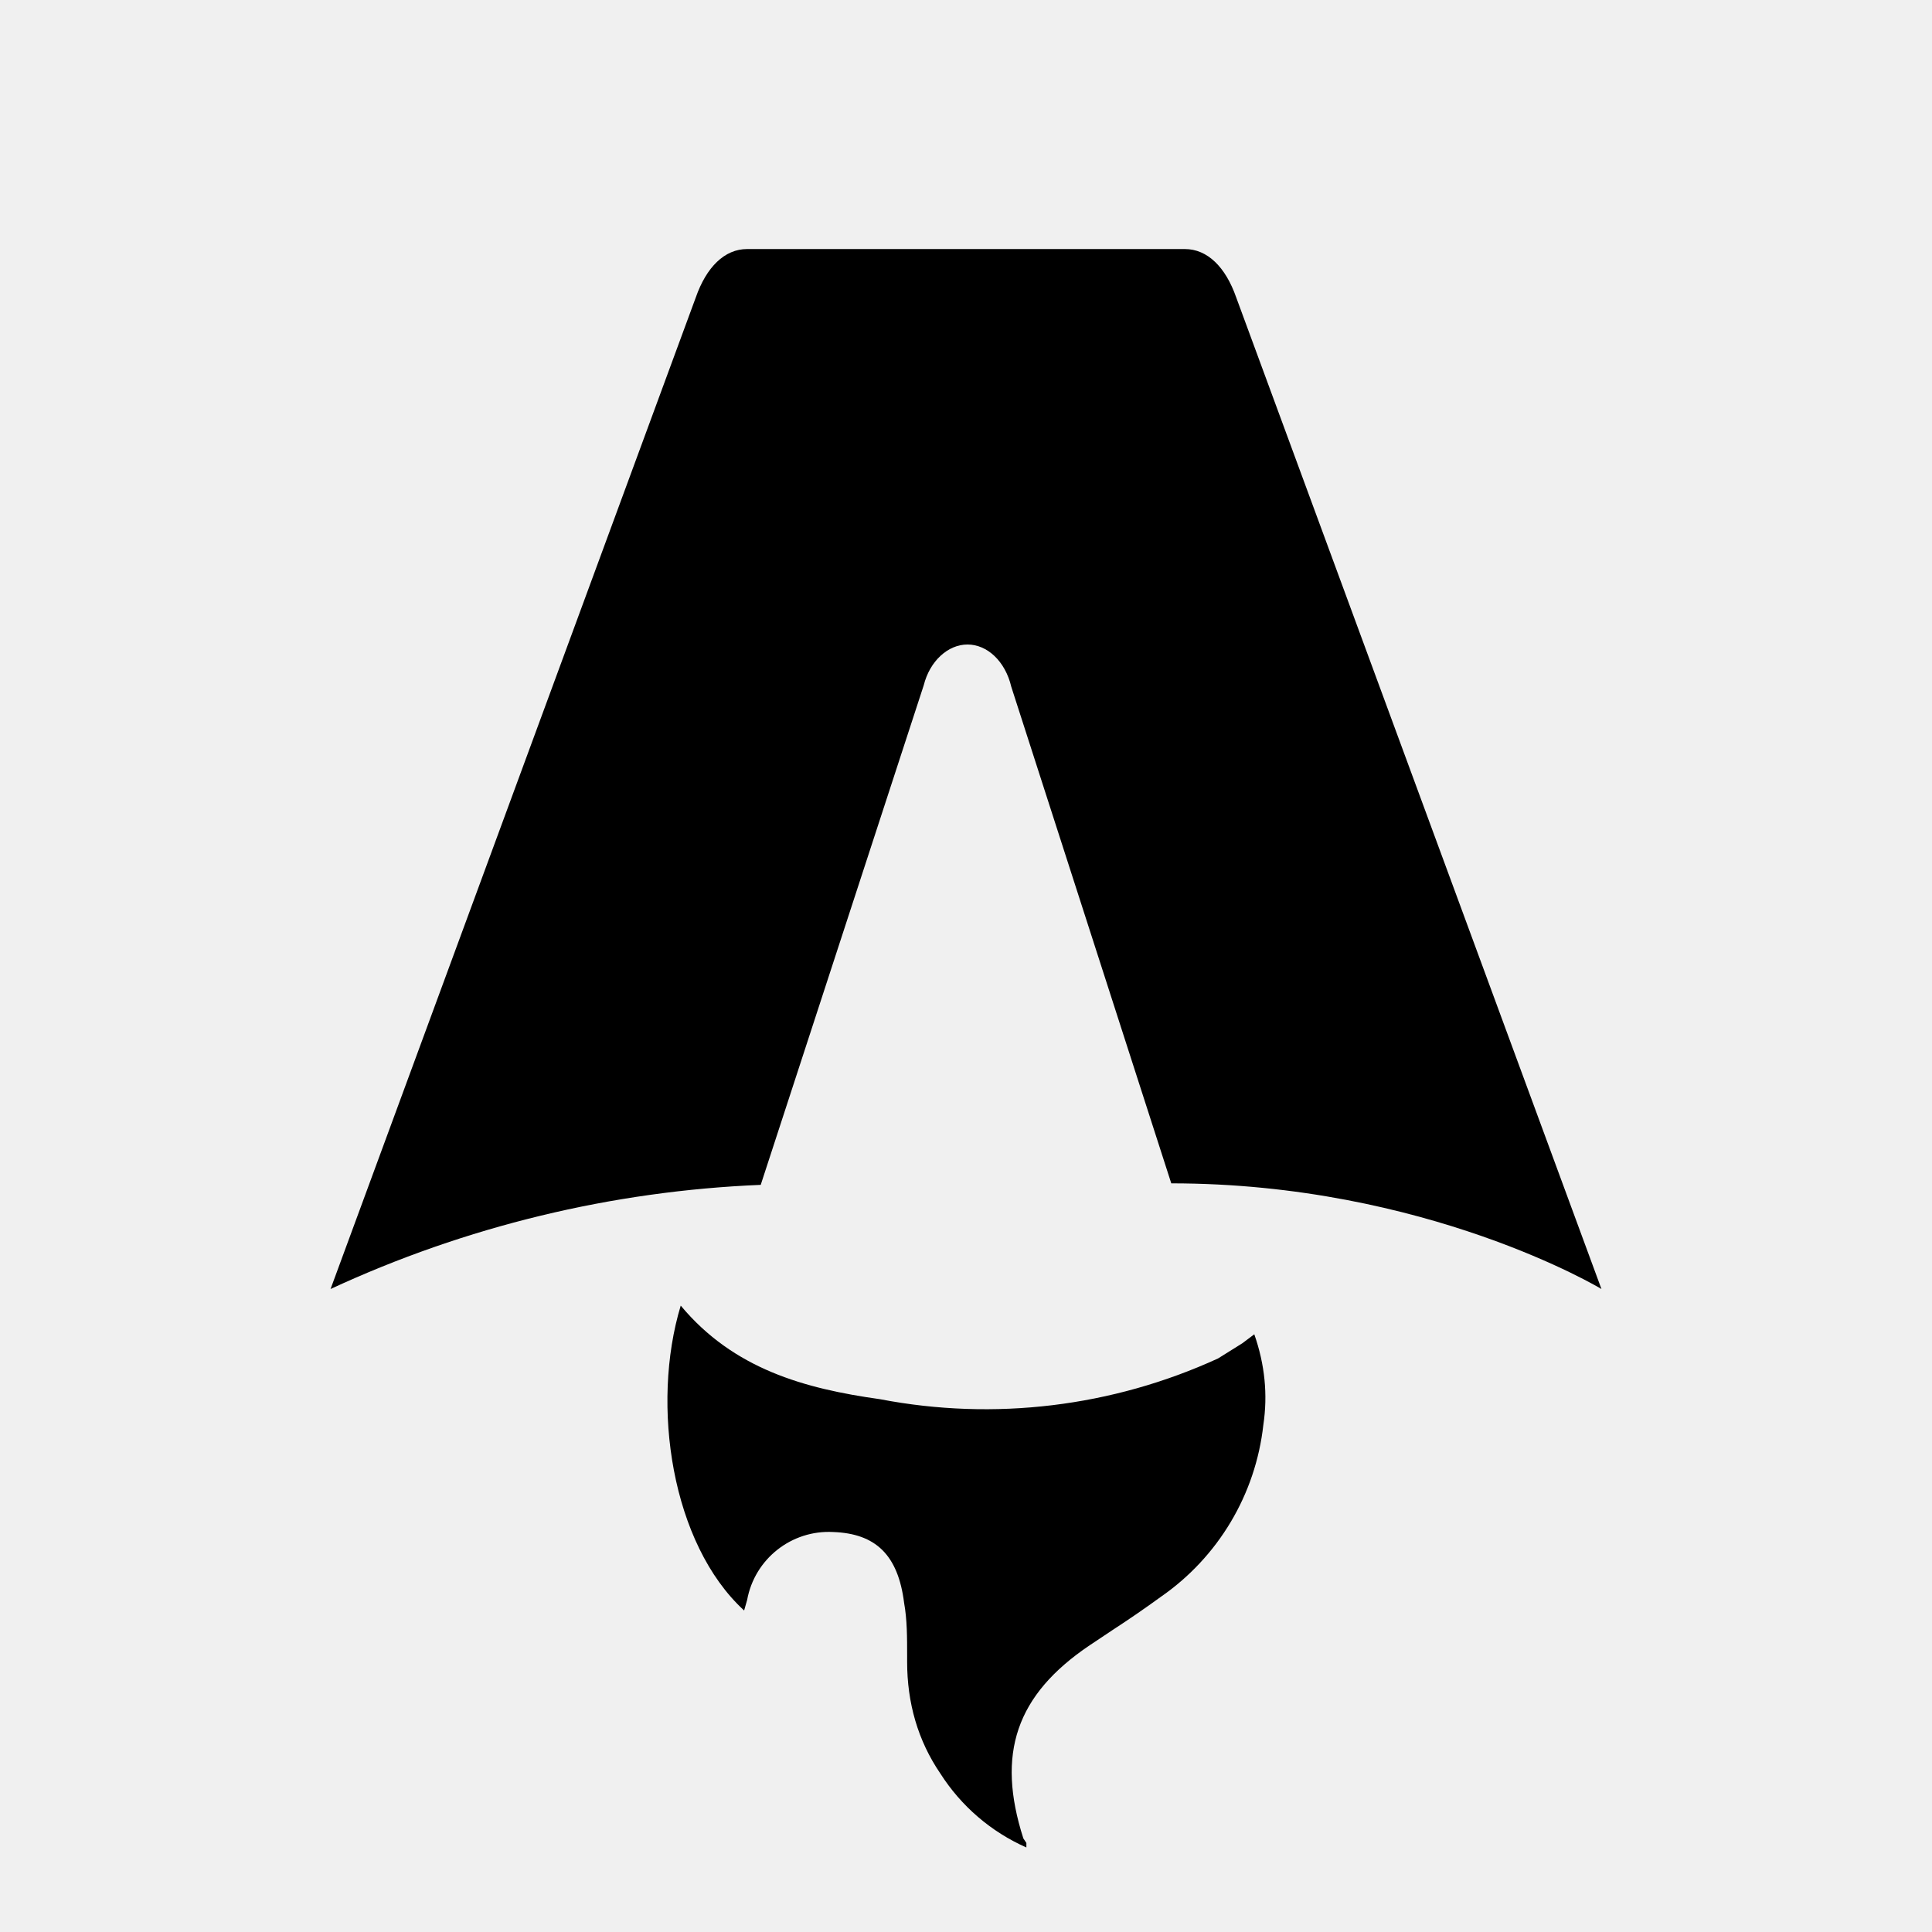
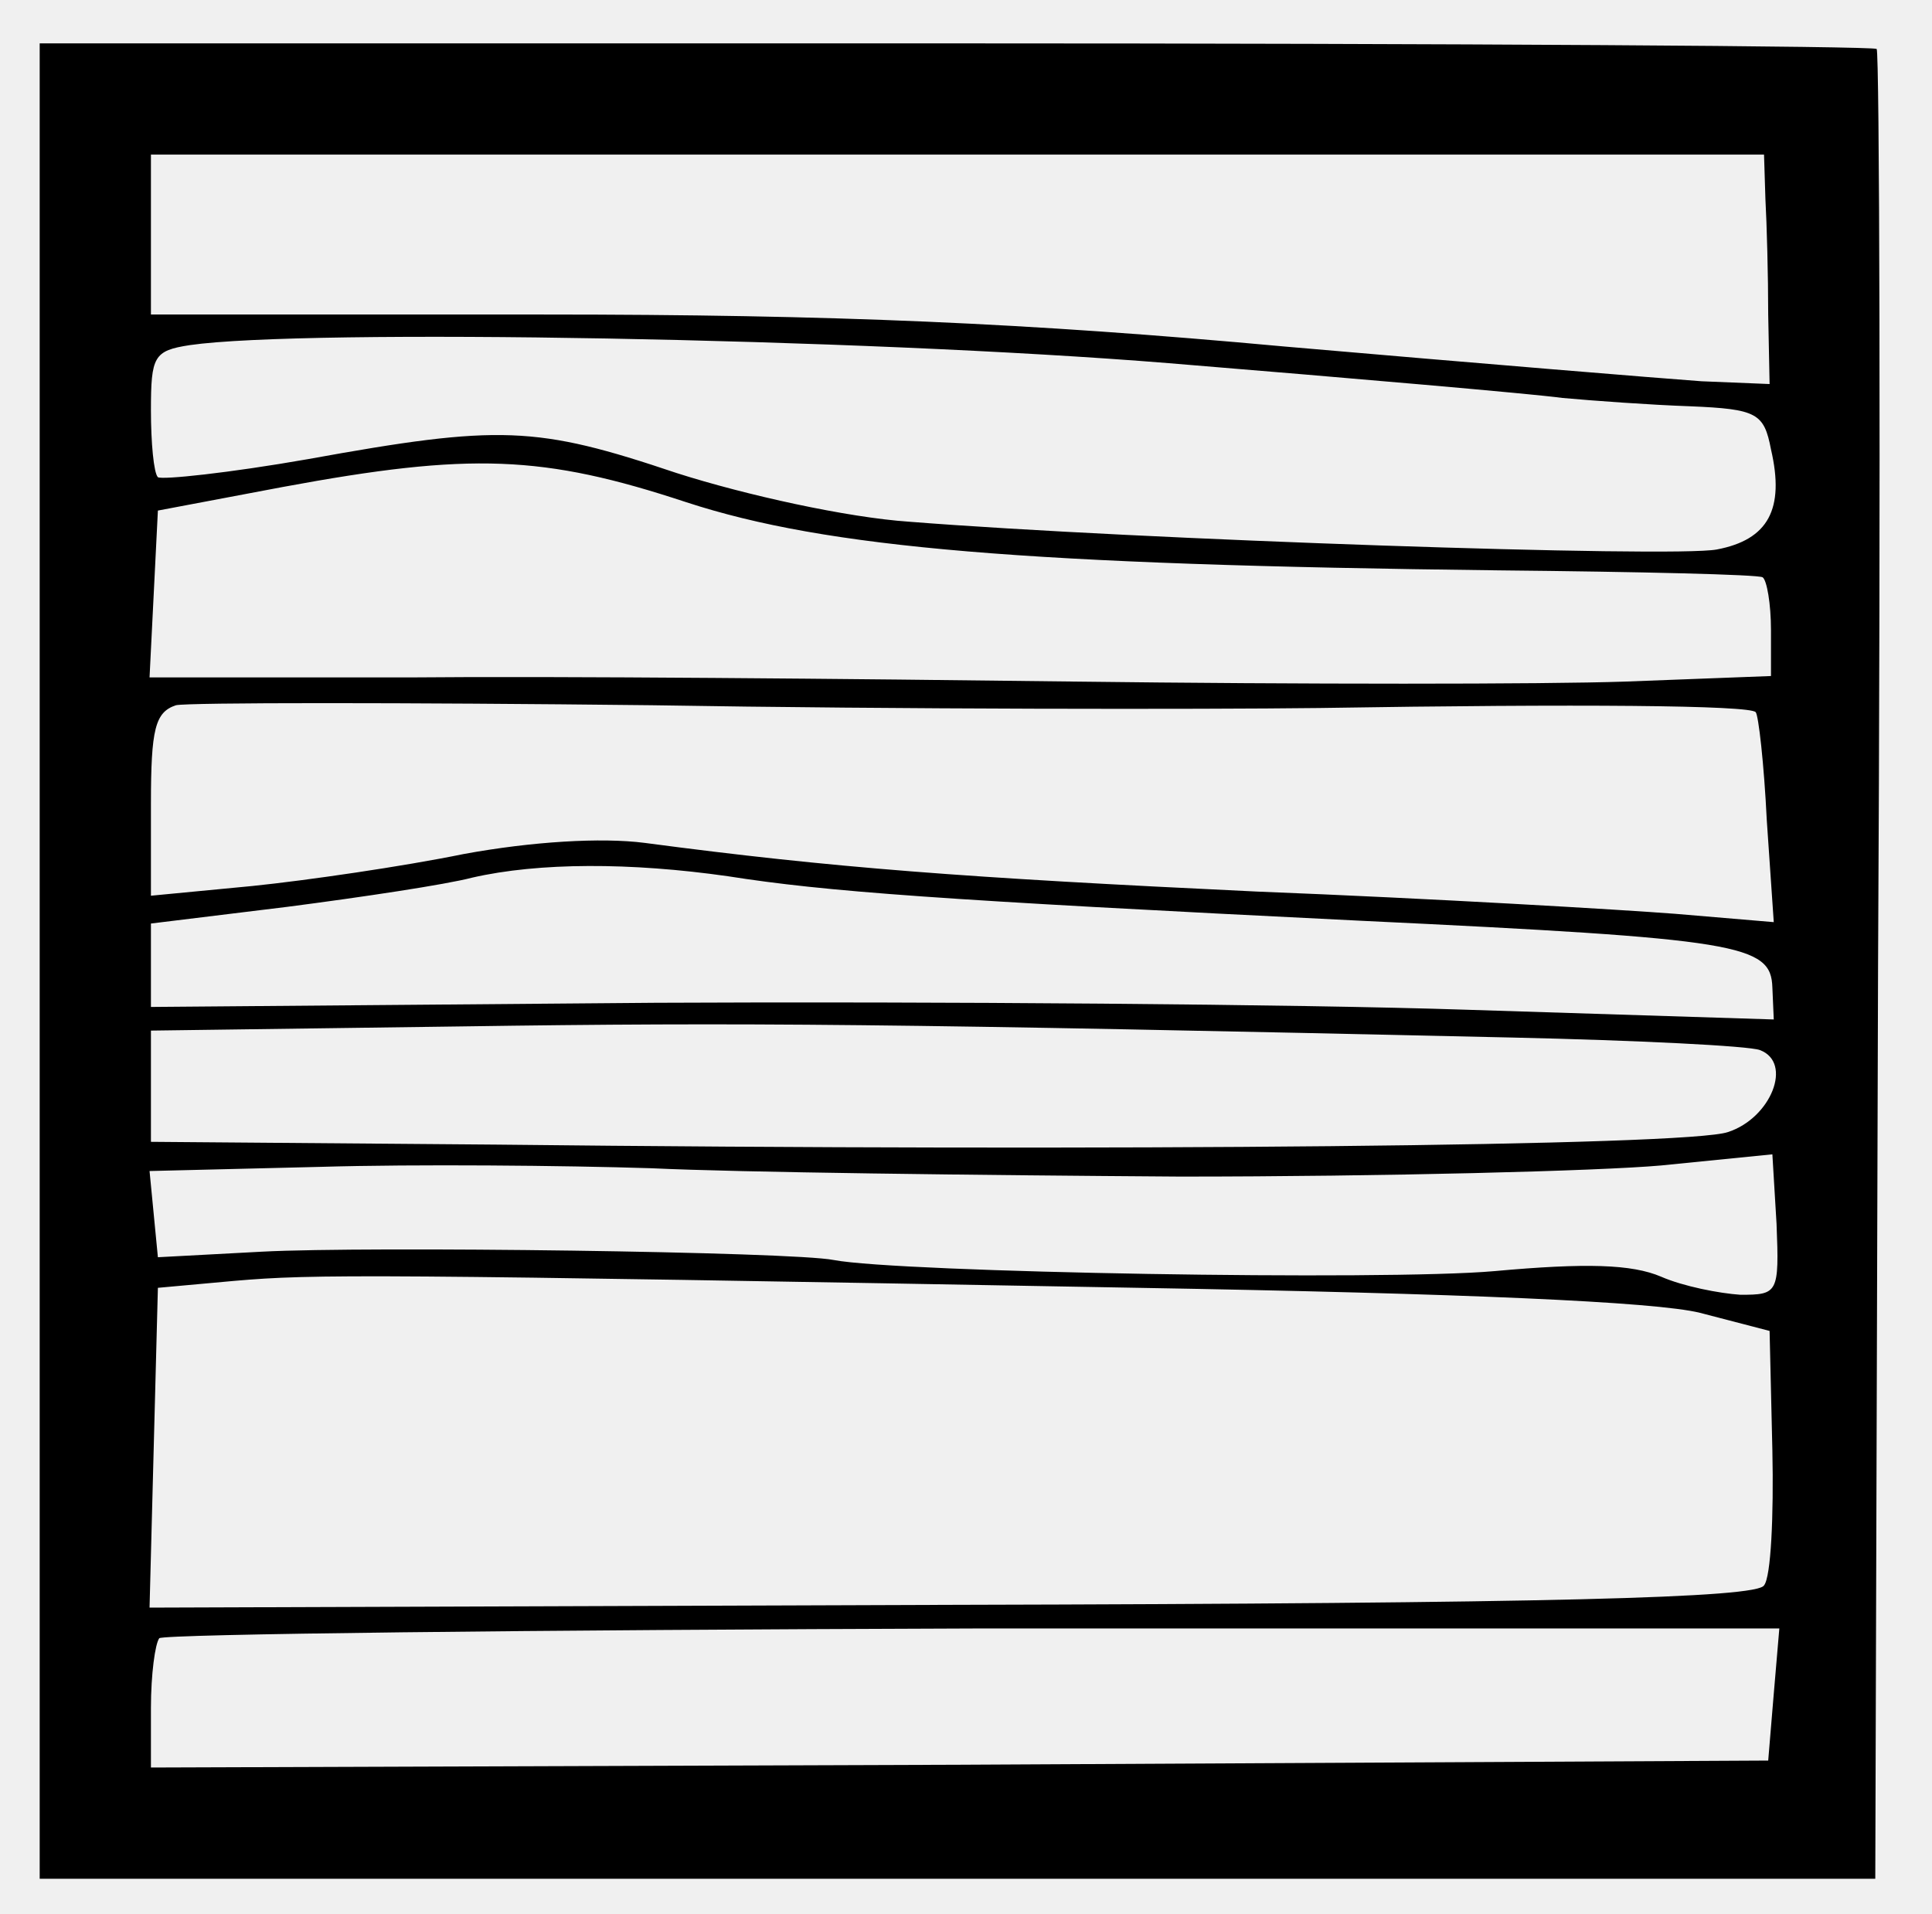
- <svg xmlns="http://www.w3.org/2000/svg" fill="none" viewBox="0 0 128 128">
-   <path d="M50.4 78.5a75.1 75.1 0 0 0-28.5 6.9l24.2-65.7c.7-2 1.9-3.2 3.4-3.2h29c1.5 0 2.7 1.2 3.4 3.2l24.2 65.7s-11.6-7-28.5-7L67 45.5c-.4-1.7-1.6-2.8-2.9-2.8-1.3 0-2.5 1.1-2.9 2.7L50.4 78.5Zm-1.1 28.2Zm-4.2-20.2c-2 6.6-.6 15.8 4.2 20.2a17.5 17.5 0 0 1 .2-.7 5.5 5.5 0 0 1 5.7-4.5c2.8.1 4.3 1.5 4.7 4.7.2 1.1.2 2.3.2 3.5v.4c0 2.7.7 5.2 2.2 7.4a13 13 0 0 0 5.7 4.9v-.3l-.2-.3c-1.8-5.6-.5-9.5 4.4-12.8l1.5-1a73 73 0 0 0 3.2-2.2 16 16 0 0 0 6.8-11.4c.3-2 .1-4-.6-6l-.8.6-1.6 1a37 37 0 0 1-22.4 2.7c-5-.7-9.7-2-13.2-6.2Z" />
-   <style>
-         path { fill: #000; }
-         @media (prefers-color-scheme: dark) {
-             path { fill: #FFF; }
-         }
-     </style>
+ <svg xmlns="http://www.w3.org/2000/svg" preserveAspectRatio="xMidYMid meet" viewBox="69.146 90.88 138.933 137.6" version="1.0" style="max-height: 500px" width="138.933" height="137.6">
+   <g stroke="none" fill="#000000" transform="translate(0,320) scale(0.1,-0.1)">
+     <path d="M720 1600 l0 -660 660 0 660 0 2 656 c2 361 1 658 -1 660 -2 2 -301 4 -663 4 l-658 0 0 -660z m1241 548 c1 -18 2 -55 2 -83 l1 -50 -49 2 c-28 2 -162 13 -300 25 -185 17 -324 23 -533 23 l-282 0 0 58 0 57 580 0 580 0 1 -32z m-429 -118 c134 -11 261 -22 283 -25 22 -2 63 -5 92 -6 48 -2 53 -5 58 -31 10 -43 -2 -65 -39 -72 -32 -6 -417 7 -581 20 -44 3 -117 19 -167 35 -101 34 -127 35 -265 10 -57 -10 -105 -15 -108 -13 -3 3 -5 25 -5 48 0 39 2 43 28 47 83 12 482 5 704 -13z m-347 -100 c101 -33 244 -45 584 -49 101 -1 187 -3 190 -5 3 -2 6 -19 6 -38 l0 -33 -105 -4 c-58 -2 -235 -2 -395 0 -159 2 -375 4 -478 3 l-188 0 3 60 3 60 90 17 c135 25 187 23 290 -11z m455 -148 c187 3 310 2 314 -3 2 -2 6 -37 8 -78 l5 -73 -71 6 c-39 3 -174 11 -301 16 -211 10 -304 17 -440 35 -31 4 -81 1 -130 -8 -44 -9 -113 -19 -152 -23 l-73 -7 0 66 c0 54 3 66 18 71 9 2 163 2 342 0 179 -3 395 -3 480 -2z m-425 -121 c70 -11 150 -17 455 -32 273 -13 295 -17 296 -48 l1 -23 -221 7 c-121 4 -384 6 -583 5 l-363 -3 0 30 0 30 98 12 c54 7 114 16 133 21 48 11 114 11 184 1z m564 -116 c90 -2 170 -6 178 -9 24 -9 8 -49 -23 -59 -29 -10 -438 -14 -886 -9 l-248 2 0 40 0 40 223 3 c205 3 311 2 756 -8z m-239 -100 c146 0 301 4 346 8 l80 8 3 -50 c2 -50 1 -51 -26 -51 -15 1 -41 6 -57 13 -21 9 -54 10 -120 4 -79 -7 -428 -1 -475 8 -30 6 -335 10 -411 6 l-75 -4 -3 31 -3 31 123 3 c68 2 175 1 238 -1 63 -3 234 -5 380 -6z m-30 -80 c233 -4 372 -10 404 -18 l50 -13 2 -86 c1 -47 -1 -91 -6 -97 -5 -9 -152 -13 -584 -14 l-577 -2 3 115 3 115 55 5 c58 5 94 5 650 -5z m457 -292 l-4 -48 -581 -3 -582 -2 0 43 c0 24 3 46 6 50 4 3 267 6 586 7 l579 0 -4 -47z" />
+     <path d="M2460 2076 c0 -117 8 -148 44 -171 30 -20 103 -23 144 -6 44 18 57 59 57 176 l0 100 -32 3 -33 3 0 -108 c0 -72 -4 -113 -12 -121 -7 -7 -29 -12 -50 -12 -51 0 -58 17 -58 139 l0 101 -30 0 -30 0 0 -104z" />
+     <path d="M3000 2161 c0 -20 25 -35 41 -25 5 3 9 14 9 25 0 14 -7 19 -25 19 -18 0 -25 -5 -25 -19z" />
+     <path d="M3925 2170 c-10 -17 14 -38 35 -33 30 8 26 43 -4 43 -14 0 -28 -5 -31 -10z" />
+     <path d="M4177 2174 c-3 -4 -4 -23 -1 -44 5 -36 -8 -61 -21 -40 -7 11 -64 14 -90 4 -48 -19 -60 -125 -19 -173 28 -33 75 -42 115 -21 13 7 19 7 19 0 0 -5 11 -10 25 -10 l25 0 0 145 0 145 -23 0 c-13 0 -26 -3 -30 -6z m-11 -139 c27 -41 2 -105 -41 -105 -30 0 -49 25 -49 65 0 64 58 89 90 40z" />
+     <path d="M4655 2168 c-3 -7 -3 -28 -1 -45 4 -35 0 -38 -36 -25 -66 25 -124 -34 -115 -115 8 -77 74 -117 138 -83 13 7 19 7 19 0 0 -5 11 -10 25 -10 l25 0 0 145 0 145 -25 0 c-14 0 -28 -6 -30 -12z m-4 -135 c13 -35 3 -89 -17 -97 -48 -18 -74 5 -74 66 0 41 15 58 52 58 22 0 31 -6 39 -27z" />
+     <path d="M2843 2095 c-18 -8 -33 -10 -33 -5 0 6 -11 10 -25 10 -31 0 -37 -22 -31 -115 3 -38 5 -76 5 -82 1 -7 12 -13 26 -13 24 0 25 2 25 68 0 78 14 106 51 100 23 -3 24 -7 29 -83 5 -78 6 -80 33 -83 l27 -3 0 84 c0 66 -4 89 -17 105 -25 28 -52 33 -90 17z" />
+     <path d="M3385 2103 c-63 -16 -97 -81 -76 -146 15 -45 49 -67 104 -67 42 0 87 26 87 50 0 13 -47 13 -55 0 -9 -14 -58 -13 -73 2 -29 29 -13 38 63 38 67 0 75 2 75 19 0 65 -64 119 -125 104z m55 -47 c0 -2 3 -11 6 -20 5 -13 -2 -16 -40 -16 -47 0 -55 7 -34 28 11 11 68 18 68 8z" />
+     <path d="M3650 2103 c-8 -3 -23 -12 -32 -21 -16 -14 -18 -13 -18 1 0 11 -8 17 -25 17 l-25 0 0 -105 c0 -104 0 -105 24 -105 22 0 24 4 28 71 4 74 13 89 56 89 18 0 22 6 22 30 0 30 -3 33 -30 23z" />
+     <path d="M3765 2102 c-37 -5 -65 -28 -65 -56 0 -34 13 -45 71 -64 62 -20 78 -47 33 -58 -21 -5 -31 -2 -45 14 -9 12 -28 22 -42 22 -20 0 -24 -4 -20 -20 8 -32 43 -50 96 -50 38 0 53 5 72 25 44 43 26 78 -51 101 -41 12 -54 20 -52 32 4 22 41 27 58 7 13 -15 60 -21 60 -7 0 33 -59 61 -115 54z" />
+     <path d="M4331 2097 c-19 -7 -41 -22 -49 -34 -14 -22 -13 -23 16 -23 16 0 35 7 42 15 16 19 44 19 60 0 18 -22 4 -33 -53 -44 -26 -4 -54 -14 -62 -21 -20 -16 -19 -64 1 -84 18 -18 76 -21 105 -6 13 7 19 7 19 0 0 -5 14 -10 31 -10 24 0 30 3 25 16 -3 9 -6 51 -6 93 0 71 -2 79 -22 89 -39 18 -72 21 -107 9z m79 -120 c0 -22 -30 -57 -49 -57 -23 0 -45 25 -36 40 16 25 85 39 85 17z" />
+     <path d="M3000 1995 l0 -105 25 0 25 0 0 105 0 105 -25 0 -25 0 0 -105z" />
+     <path d="M3117 1995 c34 -104 35 -105 67 -105 31 0 32 1 64 98 18 53 32 100 32 105 0 4 -11 7 -25 7 -22 0 -27 -8 -46 -72 l-22 -73 -25 73 c-22 67 -26 72 -52 72 l-29 0 36 -105z" />
+     <path d="M3929 2010 c-1 -49 -2 -96 -3 -102 -1 -7 11 -14 27 -16 l27 -3 0 105 0 106 -25 0 c-25 0 -25 -1 -26 -90z" />
+     <path d="M2478 1743 c-16 -4 -18 -20 -18 -144 l0 -139 30 0 29 0 3 92 3 93 56 -90 c49 -80 59 -90 87 -93 l32 -3 0 141 0 141 -27 -3 -28 -3 2 -77 c2 -42 -1 -80 -6 -83 -5 -3 -31 29 -57 71 -48 77 -70 105 -82 103 -4 -1 -15 -3 -24 -6z" />
+     <path d="M3232 1742 c-20 -13 -3 -42 24 -42 19 0 24 5 24 25 0 26 -22 33 -48 17z" />
+     <path d="M4056 1743 c-3 -3 -6 -69 -6 -145 l0 -138 30 0 31 0 -3 142 c-3 135 -4 141 -24 144 -12 2 -24 1 -28 -3z" />
+     <path d="M4433 1742 c-7 -5 -14 -27 -15 -51 -1 -34 -4 -41 -17 -35 -47 21 -80 16 -112 -15 -29 -30 -31 -36 -27 -88 4 -46 10 -61 33 -81 23 -19 35 -23 64 -17 20 3 53 6 74 5 l38 -1 -3 142 c-3 139 -8 158 -35 141z m-25 -145 c26 -54 -10 -117 -58 -102 -35 11 -46 86 -17 123 17 22 60 10 75 -21z" />
+     <path d="M4879 1740 c-12 -7 -15 -35 -14 -142 l0 -133 28 -3 27 -3 0 139 c0 144 -5 162 -41 142z" />
+     <path d="M2783 1655 c-11 -8 -23 -24 -26 -35 -4 -16 0 -20 19 -20 13 0 33 9 44 20 20 20 47 18 62 -4 10 -16 -11 -36 -39 -36 -13 0 -39 -7 -58 -14 -31 -13 -35 -19 -35 -50 0 -46 34 -71 82 -62 18 4 51 7 73 6 l40 -1 -3 91 c-3 79 -6 92 -25 105 -27 19 -106 19 -134 0z m97 -144 c-13 -26 -68 -29 -77 -5 -8 21 8 35 49 43 37 8 46 -5 28 -38z" />
+     <path d="M3018 1641 c-28 -25 -32 -35 -32 -79 0 -40 5 -57 24 -77 46 -49 136 -41 165 16 23 44 -12 52 -53 11 -12 -12 -28 -22 -35 -22 -41 0 -64 92 -31 124 21 22 51 20 66 -4 17 -26 58 -27 58 -1 0 30 -47 61 -91 61 -28 0 -47 -8 -71 -29z" />
+     <path d="M3233 1653 c-4 -10 -7 -56 -8 -103 l0 -85 28 -3 27 -3 0 105 c0 100 -1 106 -20 106 -11 0 -24 -8 -27 -17z" />
+     <path d="M3368 1653 c-109 -68 -17 -242 102 -193 38 16 50 31 60 77 22 97 -77 168 -162 116z m96 -45 c22 -31 20 -74 -4 -98 -39 -39 -80 -13 -80 50 0 64 52 94 84 48z" />
+     <path d="M3583 1658 c-8 -14 -12 -164 -5 -185 2 -7 15 -13 28 -13 23 0 24 3 24 69 0 69 14 101 43 101 28 -1 36 -19 39 -90 3 -74 4 -75 31 -78 l27 -3 0 85 c0 73 -3 89 -20 106 -24 24 -82 27 -101 4 -11 -14 -13 -14 -21 0 -11 19 -34 21 -45 4z" />
+     <path d="M3851 1657 c-13 -6 -28 -22 -32 -34 -7 -21 -5 -23 20 -23 16 0 31 6 34 14 8 19 43 26 63 11 26 -18 11 -45 -25 -45 -36 0 -83 -17 -93 -33 -4 -7 -8 -24 -8 -39 0 -38 39 -63 82 -54 18 4 51 7 73 6 l40 0 -3 87 c-3 74 -7 91 -24 106 -24 20 -92 23 -127 4z m99 -118 c0 -27 -22 -49 -51 -49 -37 0 -51 27 -24 46 22 17 75 19 75 3z" />
+     <path d="M4539 1641 c-24 -25 -29 -38 -29 -78 0 -27 7 -58 15 -69 36 -52 127 -55 166 -6 l21 27 -21 3 c-11 2 -31 -4 -43 -12 -12 -9 -30 -16 -40 -16 -16 0 -48 35 -48 52 0 5 34 8 75 8 l75 0 0 31 c0 47 -47 89 -100 89 -33 0 -48 -6 -71 -29z m99 -23 c23 -23 13 -38 -26 -38 -48 0 -57 8 -35 32 19 21 44 23 61 6z" />
+     <path d="M4994 1636 c-44 -44 -47 -99 -8 -145 59 -71 178 -39 184 49 4 54 -1 73 -29 101 -43 43 -101 41 -147 -5z m110 -28 c9 -12 16 -35 16 -50 0 -28 -30 -68 -52 -68 -25 0 -48 34 -48 71 0 63 52 92 84 47z" />
+     <path d="M5230 1650 c-24 -24 -26 -62 -5 -80 8 -6 36 -17 62 -24 37 -9 48 -17 48 -32 0 -24 -46 -31 -65 -10 -15 20 -60 21 -60 3 0 -21 32 -46 67 -53 112 -22 170 98 61 126 -65 17 -68 18 -68 35 0 20 53 20 70 0 15 -18 36 -19 46 -3 4 6 -4 21 -20 35 -36 30 -107 32 -136 3z" />
+     <path d="M2530 1303 c-51 -27 -80 -76 -80 -137 0 -89 54 -146 139 -146 59 0 91 19 112 65 l18 40 -26 3 c-18 3 -31 -3 -40 -15 -25 -37 -34 -43 -64 -43 -46 0 -79 39 -79 94 0 88 81 132 136 73 27 -30 32 -31 53 -18 12 8 13 15 3 35 -25 56 -111 81 -172 49z" />
+     <path d="M3840 1166 l0 -146 25 0 c24 0 25 3 26 58 1 85 10 106 43 110 39 5 46 -10 46 -95 0 -71 1 -73 25 -73 25 0 25 1 25 88 0 75 -3 92 -19 106 -23 21 -74 24 -96 6 -16 -14 -17 -13 -19 45 -1 36 -4 40 -28 43 l-28 3 0 -145z" />
+     <path d="M4080 1290 c0 -16 7 -20 30 -20 23 0 30 4 30 20 0 16 -7 20 -30 20 -23 0 -30 -4 -30 -20z" />
+     <path d="M2823 1232 c-12 -2 -34 -17 -49 -35 -23 -27 -26 -38 -21 -81 6 -66 39 -96 103 -96 37 0 51 6 75 29 24 25 29 38 29 79 0 33 -6 57 -18 72 -18 22 -78 38 -119 32z m77 -61 c35 -66 -36 -149 -81 -95 -16 19 -15 79 1 99 18 22 67 19 80 -4z" />
+     <path d="M3105 1232 c-11 -2 -26 -9 -32 -14 -9 -7 -13 -7 -13 1 0 15 -47 14 -52 -1 -3 -7 -4 -53 -2 -103 2 -89 2 -90 28 -93 26 -3 26 -3 26 70 0 79 9 98 46 98 28 0 34 -17 34 -101 0 -67 1 -69 25 -69 24 0 25 2 25 66 0 77 12 104 44 104 30 0 36 -16 36 -101 0 -66 1 -69 24 -69 15 0 26 7 29 18 10 39 6 125 -7 157 -14 32 -18 35 -58 35 -24 0 -49 -5 -56 -12 -8 -8 -15 -8 -24 -1 -17 14 -49 20 -73 15z" />
+     <path d="M3430 1227 c-72 -25 -91 -129 -33 -183 34 -32 99 -33 137 -3 15 12 25 26 23 32 -5 16 -35 17 -48 1 -14 -17 -61 -18 -77 -2 -7 7 -12 20 -12 29 0 15 10 17 73 16 l72 -2 -2 34 c-3 63 -66 100 -133 78z m70 -41 c0 -2 3 -11 6 -20 5 -13 -2 -16 -40 -16 -47 0 -55 7 -34 28 11 11 68 18 68 8z" />
+     <path d="M4295 1232 c-16 -2 -36 -8 -42 -14 -9 -7 -13 -7 -13 1 0 7 -11 11 -26 9 l-26 -3 0 -100 0 -100 26 -3 c26 -3 26 -3 26 63 0 78 12 105 45 105 34 0 39 -14 37 -97 l-2 -73 30 0 30 0 0 81 c0 110 -19 139 -85 131z" />
+     <path d="M4471 1224 c-49 -21 -67 -95 -36 -153 21 -41 72 -54 116 -31 16 9 19 7 19 -13 0 -12 -5 -28 -12 -35 -17 -17 -53 -15 -68 3 -16 20 -60 20 -60 0 0 -16 31 -39 67 -49 32 -10 101 11 113 34 6 11 12 71 14 135 l3 115 -29 0 c-15 0 -28 -5 -28 -11 0 -8 -4 -8 -12 -2 -23 18 -55 21 -87 7z m97 -86 c4 -41 -19 -71 -52 -66 -45 7 -55 101 -12 118 32 12 60 -11 64 -52z" />
+     <path d="M5005 1224 c-14 -7 -27 -9 -30 -3 -4 5 -17 9 -31 9 -24 0 -24 0 -24 -105 l0 -105 30 0 30 0 0 73 c0 85 7 100 46 95 l29 -3 3 -82 3 -83 29 0 30 0 0 78 c0 42 -6 88 -13 102 -15 30 -66 43 -102 24z" />
+     <path d="M5439 1230 c-32 -8 -58 -54 -43 -77 13 -22 30 -30 82 -43 47 -12 59 -43 20 -53 -23 -6 -58 8 -58 23 0 6 -11 10 -25 10 -31 0 -33 -22 -3 -50 30 -28 106 -28 142 1 51 40 26 90 -52 108 -51 11 -56 15 -49 36 8 19 41 19 61 0 18 -19 56 -20 56 -2 0 35 -72 61 -131 47z" />
+     <path d="M3626 1199 c-38 -45 -37 -110 3 -150 40 -39 109 -41 146 -4 14 13 25 31 25 40 0 22 -43 19 -58 -5 -14 -23 -54 -26 -72 -5 -6 8 -12 30 -12 50 0 20 6 42 12 50 16 19 54 19 70 0 15 -19 60 -20 60 -2 0 31 -45 57 -97 57 -45 0 -54 -4 -77 -31z" />
+     <path d="M4080 1125 l0 -105 30 0 30 0 0 105 0 105 -30 0 -30 0 0 -105z" />
+     <path d="M4696 1199 c-38 -45 -37 -110 3 -150 24 -24 38 -29 76 -29 38 0 52 5 76 29 40 40 41 105 3 150 -23 27 -32 31 -79 31 -47 0 -56 -4 -79 -31z m130 -56 c14 -73 -63 -115 -94 -50 -16 34 -1 94 26 99 32 8 61 -14 68 -49z" />
+     <path d="M5185 1206 c-33 -33 -41 -85 -20 -129 18 -39 50 -57 99 -57 36 0 86 32 86 55 0 15 -37 12 -54 -5 -15 -15 -62 -12 -76 5 -24 29 -5 43 52 39 78 -5 91 1 84 39 -11 52 -42 77 -98 77 -38 0 -54 -5 -73 -24z m107 -30 c15 -21 8 -26 -37 -26 -49 0 -57 11 -24 34 22 15 48 11 61 -8z" />
+   </g>
</svg>
